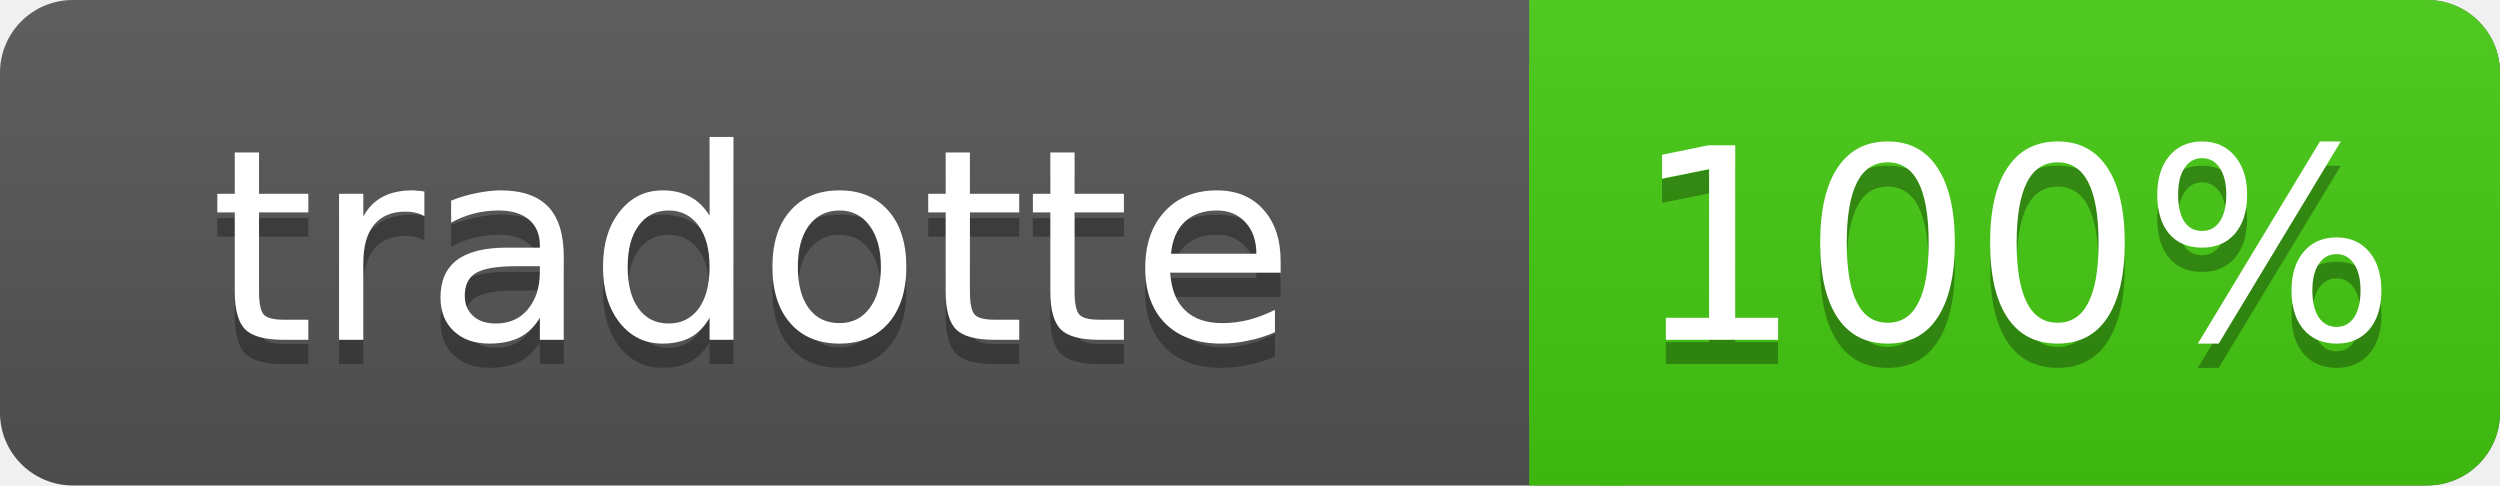
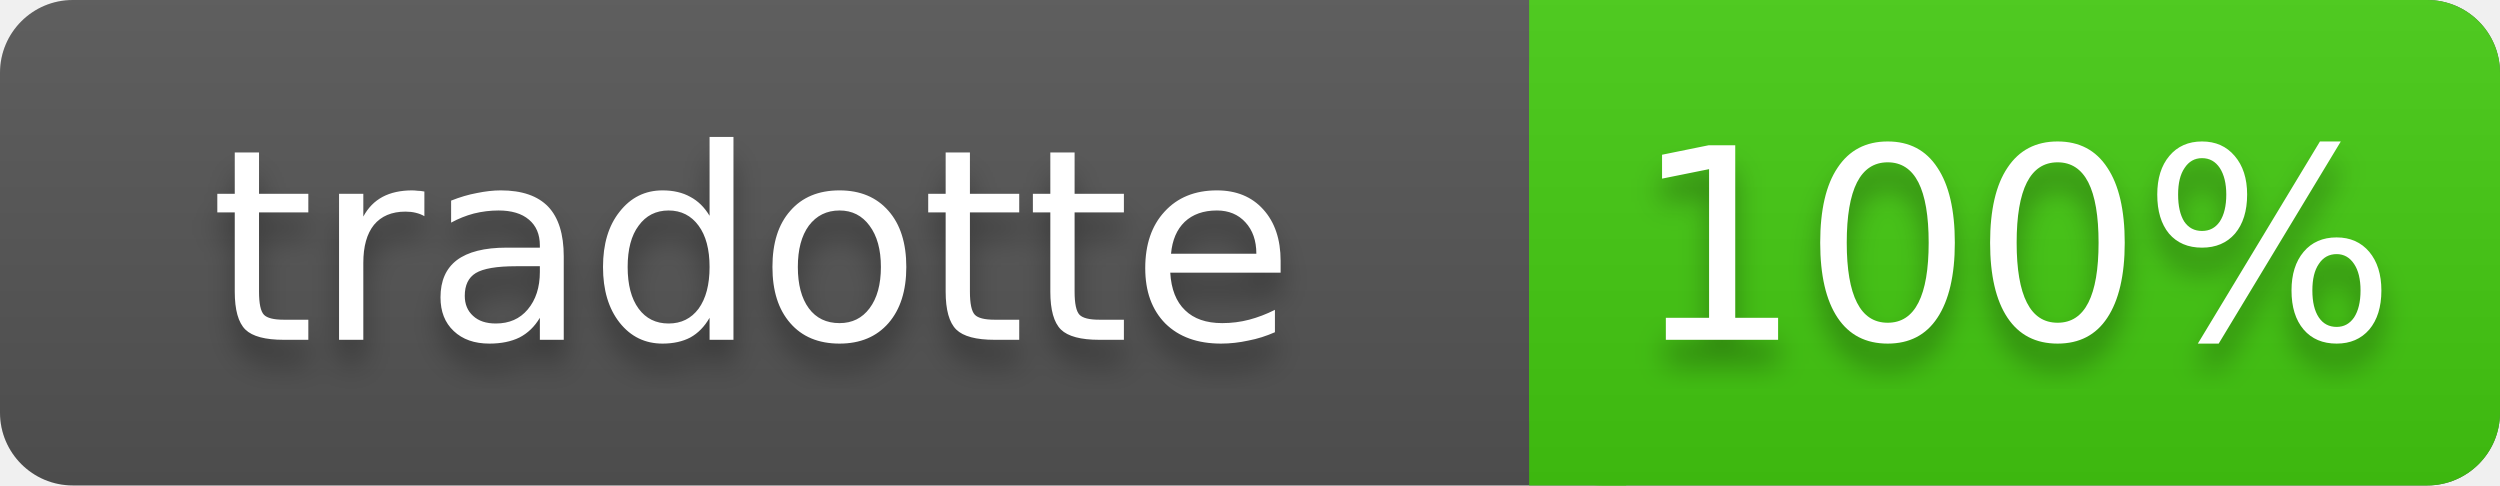
<svg xmlns="http://www.w3.org/2000/svg" width="103" height="20" xml:lang="en" role="img" aria-label="tradotte 100%">
  <linearGradient id="a" x2="0" y2="100%">
    <stop offset="0" stop-color="#bbb" stop-opacity=".1" />
    <stop offset="1" stop-opacity=".1" />
  </linearGradient>
+   <filter id="b">
+     <feGaussianBlur in="SourceGraphic" stdDeviation=".6" />
+   </filter>
  <rect width="103" height="20" fill="#555" rx="3" />
  <rect width="40" height="20" x="63" fill="#4c1" rx="3" />
  <path fill="#4c1" d="M63 0h4v20h-4z" />
  <rect width="103" height="20" fill="url(#a)" rx="3" />
  <g fill="#fff" font-family="Source Sans,Kurinto Sans,DejaVu Sans,Verdana,Geneva,sans-serif" font-size="11" text-anchor="middle">
-     <text x="31" y="15" fill="#010101" fill-opacity=".3">tradotte</text>
+     <text x="31" y="15" fill="#010101" fill-opacity=".3" filter="url(#b)">tradotte</text>
    <text x="31" y="14">tradotte</text>
-     <text x="83" y="15" fill="#010101" fill-opacity=".3">100%</text>
+     <text x="83" y="15" fill="#010101" fill-opacity=".3" filter="url(#b)">100%</text>
    <text x="83" y="14">100%</text>
  </g>
</svg>
